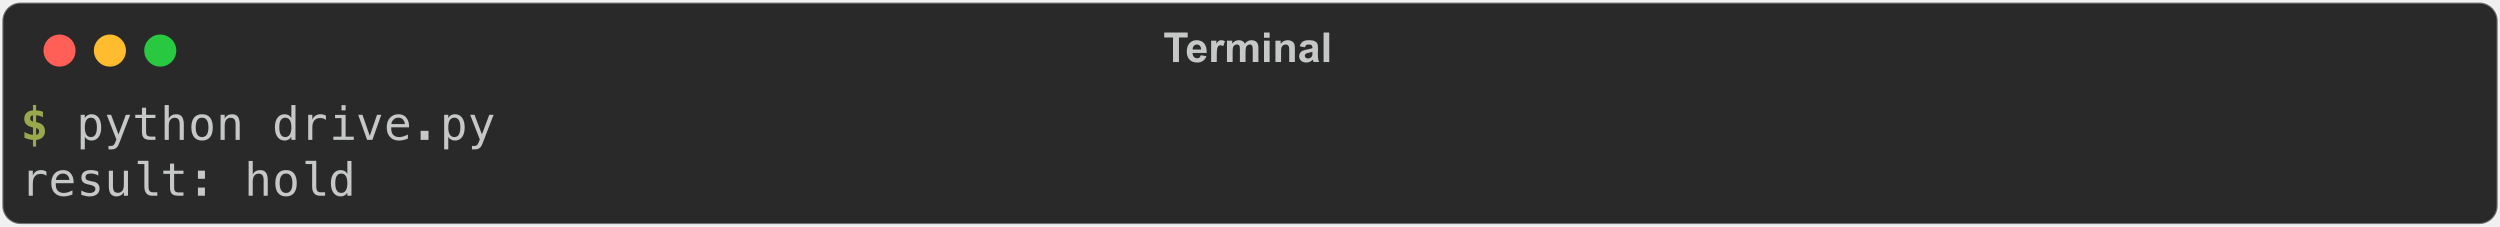
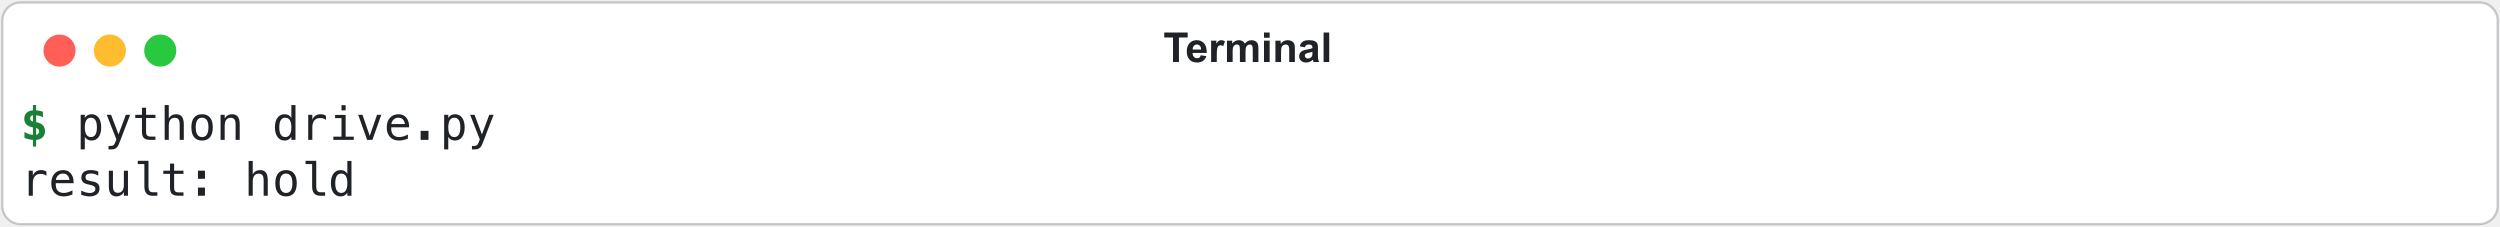
<svg xmlns="http://www.w3.org/2000/svg" viewBox="0 0 1092 99" width="1092" height="99">
  <defs>
    <clipPath id="d0">
      <path transform="matrix(.24,0,0,.24,0,0)" d="M0 0H3412.5V309.38H0Z" clip-rule="evenodd" />
    </clipPath>
    <path id="d1" d="M.234 0V.595H.021V.716H.59V.595H.378V0H.234Z" />
    <path id="d2" d="M.372 .165 .509 .142C.491 .092 .464 .054 .425 .028 .388 .001 .34-.012 .283-.012 .193-.012 .126 .018 .083 .077 .049 .124 .032 .183 .032 .255 .032 .341 .054 .409 .099 .457 .144 .506 .201 .53 .27 .53 .347 .53 .408 .505 .452 .454 .497 .403 .518 .325 .516 .22H.172C.173 .179 .184 .147 .206 .125 .227 .102 .253 .091 .285 .091 .306 .091 .324 .097 .339 .108 .353 .12 .365 .139 .372 .165M.38 .304C.379 .343 .369 .373 .349 .394 .33 .414 .306 .425 .278 .425 .248 .425 .223 .414 .204 .392 .184 .37 .174 .341 .175 .304H.38Z" />
    <path id="d3" d="M.203 0H.066V.519H.193V.445C.215 .48 .235 .503 .252 .514 .27 .525 .289 .53 .311 .53 .343 .53 .373 .522 .402 .504L.359 .385C.336 .4 .315 .407 .295 .407 .276 .407 .259 .402 .246 .391 .233 .381 .222 .362 .215 .334 .207 .306 .203 .248 .203 .16V0Z" />
    <path id="d4" d="M.061 .519H.188V.448C.233 .503 .287 .53 .35 .53 .383 .53 .412 .523 .436 .51 .46 .496 .48 .475 .496 .447 .519 .475 .543 .496 .57 .51 .596 .523 .624 .53 .654 .53 .692 .53 .725 .522 .751 .507 .777 .492 .797 .469 .81 .439 .82 .417 .824 .381 .824 .332V0H.687V.296C.687 .347 .682 .381 .673 .396 .66 .415 .641 .425 .614 .425 .595 .425 .577 .419 .56 .407 .543 .396 .531 .378 .523 .356 .516 .333 .512 .297 .512 .249V0H.375V.284C.375 .334 .373 .367 .368 .381 .363 .396 .355 .407 .345 .414 .335 .421 .321 .425 .303 .425 .282 .425 .263 .419 .246 .408 .229 .396 .217 .38 .21 .358 .202 .337 .199 .301 .199 .252V0H.061V.519Z" />
    <path id="d5" d="M.072 .589V.716H.209V.589H.072M.072 0V.519H.209V0H.072Z" />
    <path id="d6" d="M.543 0H.406V.264C.406 .32 .403 .356 .398 .373 .392 .389 .382 .402 .369 .411 .356 .42 .34 .425 .321 .425 .297 .425 .276 .418 .257 .405 .238 .392 .226 .375 .218 .354 .211 .332 .208 .292 .208 .235V0H.071V.519H.198V.442C.243 .501 .3 .53 .369 .53 .399 .53 .427 .525 .452 .514 .477 .503 .496 .489 .509 .472 .522 .455 .531 .436 .536 .415 .541 .393 .543 .362 .543 .322V0Z" />
    <path id="d7" d="M.174 .358 .05 .381C.064 .432 .088 .469 .122 .494 .156 .518 .207 .53 .274 .53 .336 .53 .381 .523 .411 .508 .441 .494 .462 .476 .474 .453 .487 .431 .493 .39 .493 .331L.491 .17C.491 .125 .493 .091 .498 .07 .502 .048 .51 .025 .522 0H.387C.383 .009 .379 .023 .373 .041 .371 .049 .37 .054 .369 .057 .345 .034 .32 .017 .293 .005 .267-.006 .238-.012 .208-.012 .155-.012 .113 .003 .082 .032 .051 .06 .036 .097 .036 .141 .036 .17 .043 .196 .057 .219 .071 .242 .09 .259 .116 .272 .141 .284 .177 .294 .225 .303 .289 .315 .333 .327 .358 .337V.351C.358 .377 .351 .396 .338 .408 .325 .419 .301 .425 .265 .425 .24 .425 .221 .42 .207 .41 .194 .4 .183 .383 .174 .358M.358 .247C.34 .241 .312 .234 .274 .226 .236 .218 .211 .21 .2 .203 .182 .19 .173 .174 .173 .155 .173 .136 .18 .119 .194 .106 .209 .092 .227 .085 .249 .085 .274 .085 .297 .093 .32 .109 .336 .121 .347 .136 .352 .154 .356 .166 .358 .188 .358 .22V.247Z" />
    <path id="d8" d="M.072 0V.716H.209V0H.072Z" />
    <clipPath id="d9">
      <path transform="matrix(.24,0,0,.24,0,0)" d="M28.12 133.12H3380V210.16H28.12Z" clip-rule="evenodd" />
    </clipPath>
    <path id="da" d="M.339 .258V.11C.359 .113 .375 .121 .387 .134 .398 .147 .404 .163 .404 .183 .404 .203 .398 .22 .387 .233 .376 .245 .36 .254 .339 .258M.27 .399V.537C.25 .534 .235 .528 .224 .517 .214 .506 .209 .491 .209 .472 .209 .454 .214 .438 .224 .426 .235 .413 .25 .405 .27 .399M.339-.147H.27L.27 0C.241 .001 .212 .005 .181 .013 .15 .02 .117 .031 .084 .045V.173C.117 .153 .15 .138 .181 .127 .213 .116 .242 .111 .27 .11V.271C.206 .284 .158 .306 .127 .337 .096 .368 .08 .409 .08 .46 .08 .515 .097 .558 .13 .59 .163 .623 .21 .641 .27 .644V.761H.339L.339 .644C.362 .643 .387 .64 .411 .636 .436 .631 .462 .625 .488 .616V.491C.468 .504 .445 .515 .42 .522 .396 .53 .368 .535 .339 .537V.387C.403 .377 .451 .355 .484 .322 .517 .288 .533 .243 .533 .187 .533 .134 .515 .09 .48 .056 .445 .021 .398 .003 .339 0L.339-.147Z" />
    <path id="db" d="" />
    <path id="dc" d="M.183 .068V-.208H.093V.547H.183V.477C.198 .504 .218 .525 .243 .539 .268 .553 .296 .56 .329 .56 .395 .56 .447 .535 .485 .484 .522 .433 .541 .362 .541 .271 .541 .182 .522 .112 .484 .061 .447 .011 .395-.015 .329-.015 .296-.015 .267-.008 .242 .007 .217 .021 .197 .041 .183 .068M.447 .273C.447 .343 .436 .396 .414 .431 .392 .467 .359 .484 .316 .484 .272 .484 .239 .467 .217 .431 .194 .395 .183 .342 .183 .273 .183 .204 .194 .151 .217 .115 .239 .08 .272 .061 .316 .061 .359 .061 .392 .079 .414 .115 .436 .15 .447 .203 .447 .273Z" />
    <path id="dd" d="M.419 .176C.404 .138 .385 .088 .362 .025 .33-.06 .308-.113 .297-.132 .282-.157 .263-.176 .241-.189 .218-.202 .192-.208 .162-.208H.09V-.133H.143C.169-.133 .19-.125 .205-.11 .22-.095 .239-.055 .262 .009L.051 .547H.146L.308 .119 .468 .547H.563L.419 .176Z" />
    <path id="de" d="M.3 .702V.547H.504V.477H.3V.18C.3 .14 .307 .112 .323 .096 .338 .08 .365 .072 .403 .072H.504V0H.394C.327 0 .279 .013 .252 .041 .224 .068 .21 .114 .21 .18V.477H.064V.547H.21V.702H.3Z" />
    <path id="df" d="M.513 .339V0H.423V.339C.423 .388 .414 .425 .397 .448 .38 .471 .353 .482 .316 .482 .274 .482 .242 .468 .219 .438 .196 .408 .185 .365 .185 .309V0H.095V.76H.185V.465C.201 .497 .223 .52 .25 .536 .277 .552 .31 .56 .347 .56 .403 .56 .444 .542 .472 .506 .499 .469 .513 .413 .513 .339Z" />
    <path id="dg" d="M.301 .484C.255 .484 .221 .467 .197 .431 .174 .396 .162 .343 .162 .273 .162 .203 .174 .151 .197 .115 .221 .079 .255 .061 .301 .061 .347 .061 .381 .079 .405 .115 .428 .151 .44 .203 .44 .273 .44 .343 .428 .396 .405 .431 .381 .467 .347 .484 .301 .484M.301 .56C.377 .56 .435 .536 .475 .487 .515 .438 .535 .366 .535 .273 .535 .179 .515 .108 .475 .059 .435 .01 .377-.015 .301-.015 .225-.015 .167 .01 .127 .059 .087 .108 .067 .179 .067 .273 .067 .366 .087 .438 .127 .487 .167 .536 .225 .56 .301 .56Z" />
    <path id="dh" d="M.513 .339V0H.423V.339C.423 .388 .414 .425 .397 .448 .38 .471 .353 .482 .316 .482 .274 .482 .242 .468 .219 .438 .196 .408 .185 .365 .185 .309V0H.095V.547H.185V.465C.201 .497 .223 .52 .25 .536 .277 .552 .31 .56 .347 .56 .403 .56 .444 .542 .472 .506 .499 .469 .513 .413 .513 .339Z" />
    <path id="di" d="M.419 .477V.76H.509V0H.419V.068C.404 .041 .384 .021 .359 .007 .334-.008 .305-.015 .273-.015 .207-.015 .155 .011 .117 .062 .079 .114 .06 .185 .06 .275 .06 .364 .079 .434 .117 .484 .155 .535 .207 .56 .273 .56 .306 .56 .335 .553 .36 .539 .385 .525 .405 .504 .419 .477M.155 .273C.155 .203 .166 .15 .188 .115 .21 .079 .243 .061 .286 .061 .329 .061 .362 .08 .385 .115 .408 .151 .419 .204 .419 .273 .419 .342 .408 .395 .385 .431 .362 .467 .329 .484 .286 .484 .243 .484 .21 .467 .188 .431 .166 .396 .155 .343 .155 .273Z" />
    <path id="dj" d="M.564 .435C.545 .45 .525 .46 .505 .467 .485 .474 .464 .477 .44 .477 .384 .477 .341 .46 .311 .425 .282 .39 .267 .339 .267 .272V0H.177V.547H.267V.44C.282 .479 .305 .509 .336 .529 .367 .55 .404 .56 .447 .56 .469 .56 .49 .558 .509 .552 .528 .547 .546 .538 .564 .526V.435Z" />
    <path id="dk" d="M.154 .545H.384V.07H.562V0H.116V.07H.294V.475H.154V.545M.294 .758H.384V.644H.294V.758Z" />
    <path id="dl" d="M.049 .547H.142L.301 .088 .46 .547H.553L.359 0H.243L.049 .547Z" />
    <path id="dm" d="M.547 .318V.274H.158V.272C.155 .197 .169 .143 .2 .111 .232 .078 .275 .061 .332 .061 .361 .061 .391 .066 .422 .075 .453 .084 .486 .098 .522 .117V.027C.488 .013 .455 .003 .423-.004 .391-.011 .361-.015 .331-.015 .246-.015 .18 .011 .132 .062 .084 .113 .06 .183 .06 .273 .06 .36 .084 .43 .13 .482 .177 .534 .24 .56 .318 .56 .388 .56 .443 .537 .483 .49 .523 .442 .544 .385 .547 .318M.457 .345C.453 .383 .439 .416 .416 .443 .392 .471 .358 .484 .314 .484 .271 .484 .235 .47 .207 .441 .179 .413 .164 .381 .161 .345L.457 .345Z" />
    <path id="dn" d="M.19 .197H.362V0H.19V.197Z" />
    <clipPath id="do">
      <path transform="matrix(.24,0,0,.24,0,0)" d="M28.12 128.44H3380V277.81H28.12Z" clip-rule="evenodd" />
    </clipPath>
    <path id="dp" d="M.475 .528V.44C.449 .455 .423 .467 .398 .474 .371 .482 .345 .485 .318 .485 .277 .485 .247 .479 .227 .466 .207 .452 .197 .432 .197 .405 .197 .381 .204 .362 .219 .35 .234 .338 .272 .327 .331 .315L.367 .308C.412 .3 .446 .283 .469 .257 .491 .232 .503 .199 .503 .158 .503 .104 .484 .062 .445 .031 .407 .001 .353-.015 .285-.015 .258-.015 .23-.012 .2-.006 .171-0 .139 .008 .104 .019V.112C.138 .095 .17 .082 .2 .073 .231 .065 .26 .06 .287 .06 .327 .06 .358 .069 .379 .085 .401 .101 .412 .123 .412 .152 .412 .194 .372 .223 .292 .239L.289 .24 .255 .247C.203 .257 .165 .274 .142 .298 .118 .322 .106 .355 .106 .396 .106 .449 .124 .489 .159 .518 .195 .546 .245 .56 .311 .56 .34 .56 .368 .558 .396 .552 .422 .547 .449 .539 .475 .528Z" />
    <path id="dq" d="M.095 .207V.546H.185V.207C.185 .158 .194 .121 .211 .098 .229 .075 .256 .064 .292 .064 .334 .064 .367 .078 .389 .108 .412 .138 .423 .181 .423 .236V.546H.513V0H.423V.082C.407 .05 .385 .026 .358 .01 .33-.006 .298-.015 .261-.015 .205-.015 .164 .004 .136 .04 .109 .077 .095 .132 .095 .207Z" />
    <path id="dr" d="M.351 .198C.351 .158 .358 .127 .373 .107 .388 .086 .41 .076 .439 .076H.544V0H.43C.377 0 .335 .017 .305 .051 .276 .086 .261 .135 .261 .198V.692H.117V.763H.351V.198Z" />
    <path id="ds" d="M.209 .547H.362V.37H.209V.547M.209 .178H.362V0H.209V.178Z" />
  </defs>
  <g transform="scale(1.333333)">
    <g clip-path="url(#d0)">
-       <path transform="matrix(.75,0,0,.75,0,.07)" d="M9 1H1083C1083.53 1 1084.05 1.05 1084.56 1.15 1085.08 1.26 1085.58 1.41 1086.06 1.61 1086.55 1.81 1087.01 2.06 1087.44 2.35 1087.88 2.64 1088.29 2.97 1088.66 3.34 1089.03 3.71 1089.36 4.12 1089.65 4.56 1089.94 4.99 1090.19 5.45 1090.39 5.94 1090.59 6.42 1090.74 6.92 1090.85 7.44 1090.95 7.95 1091 8.47 1091 9V89.8C1091 90.33 1090.95 90.85 1090.85 91.36 1090.74 91.88 1090.59 92.38 1090.39 92.86 1090.19 93.35 1089.94 93.81 1089.65 94.24 1089.36 94.68 1089.03 95.09 1088.66 95.46 1088.29 95.83 1087.88 96.16 1087.44 96.45 1087.01 96.74 1086.55 96.99 1086.06 97.19 1085.58 97.39 1085.08 97.54 1084.56 97.65 1084.05 97.75 1083.53 97.8 1083 97.8H9C8.47 97.8 7.95 97.75 7.44 97.65 6.92 97.54 6.42 97.39 5.94 97.19 5.45 96.99 4.99 96.74 4.56 96.45 4.12 96.16 3.71 95.83 3.34 95.46 2.97 95.09 2.64 94.68 2.35 94.24 2.06 93.81 1.81 93.35 1.61 92.86 1.41 92.38 1.26 91.88 1.15 91.36 1.05 90.85 1 90.33 1 89.8V9C1 8.47 1.05 7.95 1.15 7.44 1.26 6.92 1.41 6.42 1.61 5.94 1.81 5.45 2.06 4.99 2.35 4.56 2.64 4.12 2.97 3.71 3.34 3.34 3.71 2.97 4.12 2.64 4.56 2.35 4.99 2.06 5.45 1.81 5.94 1.61 6.42 1.41 6.92 1.26 7.44 1.15 7.95 1.05 8.47 1 9 1Z" fill="#292929" />
-       <path transform="matrix(.75,0,0,.75,0,.07)" stroke-width="1" stroke-linecap="butt" stroke-miterlimit="4" stroke-linejoin="miter" fill="none" stroke="#ffffff" stroke-opacity=".349" d="M9 1H1083C1083.53 1 1084.05 1.05 1084.56 1.15 1085.08 1.26 1085.58 1.41 1086.06 1.61 1086.55 1.81 1087.01 2.06 1087.44 2.35 1087.88 2.64 1088.29 2.97 1088.66 3.34 1089.03 3.71 1089.36 4.12 1089.65 4.56 1089.94 4.99 1090.19 5.45 1090.39 5.94 1090.59 6.42 1090.74 6.92 1090.85 7.44 1090.95 7.95 1091 8.47 1091 9V89.8C1091 90.33 1090.95 90.85 1090.85 91.36 1090.74 91.88 1090.59 92.38 1090.39 92.86 1090.19 93.35 1089.94 93.81 1089.65 94.24 1089.36 94.68 1089.03 95.09 1088.66 95.46 1088.29 95.83 1087.88 96.16 1087.44 96.45 1087.01 96.74 1086.55 96.99 1086.06 97.19 1085.58 97.39 1085.08 97.54 1084.56 97.65 1084.05 97.75 1083.53 97.8 1083 97.8H9C8.47 97.8 7.95 97.75 7.44 97.65 6.92 97.54 6.42 97.39 5.94 97.19 5.45 96.99 4.99 96.74 4.56 96.45 4.12 96.16 3.71 95.83 3.34 95.46 2.97 95.09 2.64 94.68 2.35 94.24 2.06 93.81 1.81 93.35 1.61 92.86 1.41 92.38 1.26 91.88 1.15 91.36 1.05 90.85 1 90.33 1 89.8V9C1 8.47 1.05 7.95 1.15 7.44 1.26 6.92 1.41 6.42 1.61 5.94 1.81 5.45 2.06 4.99 2.35 4.56 2.64 4.12 2.97 3.71 3.34 3.34 3.71 2.97 4.12 2.64 4.56 2.35 4.99 2.06 5.45 1.81 5.94 1.61 6.42 1.41 6.92 1.26 7.44 1.15 7.95 1.05 8.47 1 9 1Z" />
-       <g transform="matrix(13.5,0,0,-13.5,381.12,20.32)" fill="#c5c8c6">
+       <path transform="matrix(.75,0,0,.75,0,.07)" d="M9 1H1083C1083.53 1 1084.05 1.05 1084.56 1.15 1085.08 1.26 1085.58 1.41 1086.06 1.61 1086.55 1.81 1087.01 2.06 1087.44 2.35 1087.88 2.64 1088.29 2.97 1088.66 3.34 1089.03 3.71 1089.36 4.12 1089.65 4.56 1089.94 4.99 1090.19 5.45 1090.39 5.94 1090.59 6.42 1090.74 6.92 1090.85 7.44 1090.95 7.95 1091 8.47 1091 9V89.8C1091 90.33 1090.95 90.85 1090.85 91.36 1090.74 91.88 1090.59 92.38 1090.39 92.86 1090.19 93.35 1089.94 93.81 1089.65 94.24 1089.36 94.68 1089.03 95.09 1088.66 95.46 1088.29 95.83 1087.88 96.16 1087.44 96.45 1087.01 96.74 1086.55 96.99 1086.06 97.19 1085.58 97.39 1085.08 97.54 1084.56 97.65 1084.05 97.75 1083.53 97.8 1083 97.8H9C8.47 97.8 7.95 97.75 7.44 97.65 6.92 97.54 6.42 97.39 5.94 97.19 5.45 96.99 4.99 96.74 4.56 96.45 4.12 96.16 3.71 95.83 3.34 95.46 2.97 95.09 2.64 94.68 2.35 94.24 2.06 93.81 1.81 93.35 1.61 92.86 1.41 92.38 1.26 91.88 1.15 91.36 1.05 90.85 1 90.33 1 89.8V9C1 8.47 1.05 7.95 1.15 7.44 1.26 6.92 1.41 6.42 1.61 5.94 1.81 5.45 2.06 4.99 2.35 4.56 2.64 4.12 2.97 3.71 3.34 3.34 3.71 2.97 4.12 2.64 4.56 2.35 4.99 2.06 5.45 1.81 5.94 1.61 6.42 1.41 6.92 1.26 7.44 1.15 7.95 1.05 8.47 1 9 1Z" fill="#ffffff" />
+       <path transform="matrix(.75,0,0,.75,0,.07)" stroke-width="1" stroke-linecap="butt" stroke-miterlimit="4" stroke-linejoin="miter" fill="none" stroke="#141a1f" stroke-opacity=".22" d="M9 1H1083C1083.53 1 1084.05 1.05 1084.56 1.15 1085.08 1.26 1085.58 1.41 1086.06 1.61 1086.55 1.81 1087.01 2.06 1087.44 2.35 1087.88 2.64 1088.29 2.97 1088.66 3.34 1089.03 3.71 1089.36 4.12 1089.65 4.56 1089.94 4.99 1090.19 5.45 1090.39 5.94 1090.59 6.42 1090.74 6.92 1090.85 7.44 1090.95 7.95 1091 8.47 1091 9V89.8C1091 90.33 1090.95 90.85 1090.85 91.36 1090.74 91.88 1090.59 92.38 1090.39 92.86 1090.19 93.35 1089.94 93.81 1089.65 94.24 1089.36 94.68 1089.03 95.09 1088.66 95.46 1088.29 95.83 1087.88 96.16 1087.44 96.45 1087.01 96.74 1086.55 96.99 1086.06 97.19 1085.58 97.39 1085.08 97.54 1084.56 97.65 1084.05 97.75 1083.53 97.8 1083 97.8H9C8.47 97.8 7.95 97.75 7.44 97.65 6.92 97.54 6.42 97.39 5.94 97.19 5.45 96.99 4.99 96.74 4.56 96.45 4.12 96.16 3.71 95.83 3.34 95.46 2.97 95.09 2.64 94.68 2.35 94.24 2.06 93.81 1.81 93.35 1.61 92.86 1.41 92.38 1.26 91.88 1.15 91.36 1.05 90.85 1 90.33 1 89.8V9C1 8.47 1.05 7.95 1.15 7.44 1.26 6.92 1.41 6.42 1.61 5.94 1.81 5.45 2.06 4.99 2.35 4.56 2.64 4.12 2.97 3.71 3.34 3.34 3.71 2.97 4.12 2.64 4.56 2.35 4.99 2.06 5.45 1.81 5.94 1.61 6.42 1.41 6.92 1.26 7.44 1.15 7.95 1.05 8.47 1 9 1Z" />
+       <g transform="matrix(13.5,0,0,-13.5,381.12,20.32)" fill="#1f2328">
        <use href="#d1" />
        <use href="#d2" x=".536" />
        <use href="#d3" x="1.093" />
        <use href="#d4" x="1.482" />
        <use href="#d5" x="2.37" />
        <use href="#d6" x="2.648" />
        <use href="#d7" x="3.259" />
        <use href="#d8" x="3.816" />
      </g>
      <path transform="matrix(.75,0,0,.75,19.5,16.57)" d="M7 0C7 .46 6.955 .915 6.865 1.366 6.776 1.816 6.643 2.254 6.467 2.679 6.291 3.103 6.076 3.507 5.82 3.889 5.565 4.271 5.275 4.625 4.95 4.95 4.625 5.275 4.271 5.565 3.889 5.82 3.507 6.076 3.103 6.291 2.679 6.467 2.254 6.643 1.816 6.776 1.366 6.865 .915 6.955 .46 7 0 7-.46 7-.915 6.955-1.366 6.865-1.816 6.776-2.254 6.643-2.679 6.467-3.103 6.291-3.507 6.076-3.889 5.82-4.271 5.565-4.625 5.275-4.95 4.95-5.275 4.625-5.565 4.271-5.82 3.889-6.076 3.507-6.291 3.103-6.467 2.679-6.643 2.254-6.776 1.816-6.865 1.366-6.955 .915-7 .46-7 0-7-.46-6.955-.915-6.865-1.366-6.776-1.816-6.643-2.254-6.467-2.679-6.291-3.103-6.076-3.507-5.82-3.889-5.565-4.271-5.275-4.625-4.95-4.95-4.625-5.275-4.271-5.565-3.889-5.82-3.507-6.076-3.103-6.291-2.679-6.467-2.254-6.643-1.816-6.776-1.366-6.865-.915-6.955-.46-7 0-7 .46-7 .915-6.955 1.366-6.865 1.816-6.776 2.254-6.643 2.679-6.467 3.103-6.291 3.507-6.076 3.889-5.82 4.271-5.565 4.625-5.275 4.95-4.95 5.275-4.625 5.565-4.271 5.82-3.889 6.076-3.507 6.291-3.103 6.467-2.679 6.643-2.254 6.776-1.816 6.865-1.366 6.955-.915 7-.46 7 0Z" fill="#ff5f57" />
      <path transform="matrix(.75,0,0,.75,19.5,16.57)" d="M29 0C29 .46 28.96 .91 28.87 1.37 28.78 1.82 28.64 2.25 28.47 2.68 28.29 3.1 28.08 3.51 27.82 3.89 27.56 4.27 27.27 4.62 26.95 4.95 26.62 5.27 26.27 5.56 25.89 5.82 25.51 6.08 25.1 6.29 24.68 6.47 24.25 6.64 23.82 6.78 23.37 6.87 22.91 6.96 22.46 7 22 7 21.54 7 21.09 6.96 20.63 6.87 20.18 6.78 19.75 6.64 19.32 6.47 18.9 6.29 18.49 6.08 18.11 5.82 17.73 5.56 17.38 5.27 17.05 4.95 16.73 4.62 16.44 4.27 16.18 3.89 15.92 3.51 15.71 3.1 15.53 2.68 15.36 2.25 15.22 1.82 15.13 1.37 15.04 .91 15 .46 15 0 15-.46 15.04-.91 15.13-1.37 15.22-1.82 15.36-2.25 15.53-2.68 15.71-3.1 15.92-3.51 16.18-3.89 16.44-4.27 16.73-4.62 17.05-4.95 17.38-5.27 17.73-5.56 18.11-5.82 18.49-6.08 18.9-6.29 19.32-6.47 19.75-6.64 20.18-6.78 20.63-6.87 21.09-6.96 21.54-7 22-7 22.46-7 22.91-6.96 23.37-6.87 23.82-6.78 24.25-6.64 24.68-6.47 25.1-6.29 25.51-6.08 25.89-5.82 26.27-5.56 26.62-5.27 26.95-4.95 27.27-4.62 27.56-4.27 27.82-3.89 28.08-3.51 28.29-3.1 28.47-2.68 28.64-2.25 28.78-1.82 28.87-1.37 28.96-.91 29-.46 29 0Z" fill="#febc2e" />
      <path transform="matrix(.75,0,0,.75,19.5,16.57)" d="M51 0C51 .46 50.96 .91 50.87 1.37 50.78 1.82 50.64 2.25 50.47 2.68 50.29 3.1 50.08 3.51 49.82 3.89 49.56 4.27 49.27 4.62 48.95 4.95 48.62 5.27 48.27 5.56 47.89 5.82 47.51 6.08 47.1 6.29 46.68 6.47 46.25 6.64 45.82 6.78 45.37 6.87 44.91 6.96 44.46 7 44 7 43.54 7 43.09 6.96 42.63 6.87 42.18 6.78 41.75 6.64 41.32 6.47 40.9 6.29 40.49 6.08 40.11 5.82 39.73 5.56 39.38 5.27 39.05 4.95 38.73 4.62 38.44 4.27 38.18 3.89 37.92 3.51 37.71 3.1 37.53 2.68 37.36 2.25 37.22 1.82 37.13 1.37 37.04 .91 37 .46 37 0 37-.46 37.04-.91 37.13-1.37 37.22-1.82 37.36-2.25 37.53-2.68 37.71-3.1 37.92-3.51 38.18-3.89 38.44-4.27 38.73-4.62 39.05-4.95 39.38-5.27 39.73-5.56 40.11-5.82 40.49-6.08 40.9-6.29 41.32-6.47 41.75-6.64 42.18-6.78 42.63-6.87 43.09-6.96 43.54-7 44-7 44.46-7 44.91-6.96 45.37-6.87 45.82-6.78 46.25-6.64 46.68-6.47 47.1-6.29 47.51-6.08 47.89-5.82 48.27-5.56 48.62-5.27 48.95-4.95 49.27-4.62 49.56-4.27 49.82-3.89 50.08-3.51 50.29-3.1 50.47-2.68 50.64-2.25 50.78-1.82 50.87-1.37 50.96-.91 51-.46 51 0Z" fill="#28c840" />
    </g>
    <g clip-path="url(#d9)">
-       <g transform="matrix(15,0,0,-15,6.75,45.82)" fill="#98a84b">
+       <g transform="matrix(15,0,0,-15,6.75,45.82)" fill="#1a7f37">
        <use href="#da" />
        <use href="#db" x=".617" />
      </g>
    </g>
    <g clip-path="url(#d9)">
-       <g transform="matrix(15,0,0,-15,25.04,45.82)" fill="#c5c8c6">
+       <g transform="matrix(15,0,0,-15,25.04,45.82)" fill="#1f2328">
        <use href="#dc" />
        <use href="#dd" x=".611" />
        <use href="#de" x="1.221" />
        <use href="#df" x="1.832" />
        <use href="#dg" x="2.443" />
        <use href="#dh" x="3.053" />
        <use href="#db" x="3.663" />
        <use href="#di" x="4.275" />
        <use href="#dj" x="4.885" />
        <use href="#dk" x="5.495" />
        <use href="#dl" x="6.105" />
        <use href="#dm" x="6.717" />
        <use href="#dn" x="7.327" />
        <use href="#dc" x="7.938" />
        <use href="#dd" x="8.548" />
      </g>
    </g>
    <g clip-path="url(#do)">
-       <g transform="matrix(15,0,0,-15,6.75,64.12)" fill="#c5c8c6">
+       <g transform="matrix(15,0,0,-15,6.75,64.12)" fill="#1f2328">
        <use href="#dj" />
        <use href="#dm" x=".61" />
        <use href="#dp" x="1.221" />
        <use href="#dq" x="1.832" />
        <use href="#dr" x="2.442" />
        <use href="#de" x="3.053" />
        <use href="#ds" x="3.664" />
        <use href="#db" x="4.274" />
        <use href="#df" x="4.885" />
        <use href="#dg" x="5.496" />
        <use href="#dr" x="6.106" />
        <use href="#di" x="6.717" />
      </g>
    </g>
  </g>
</svg>
